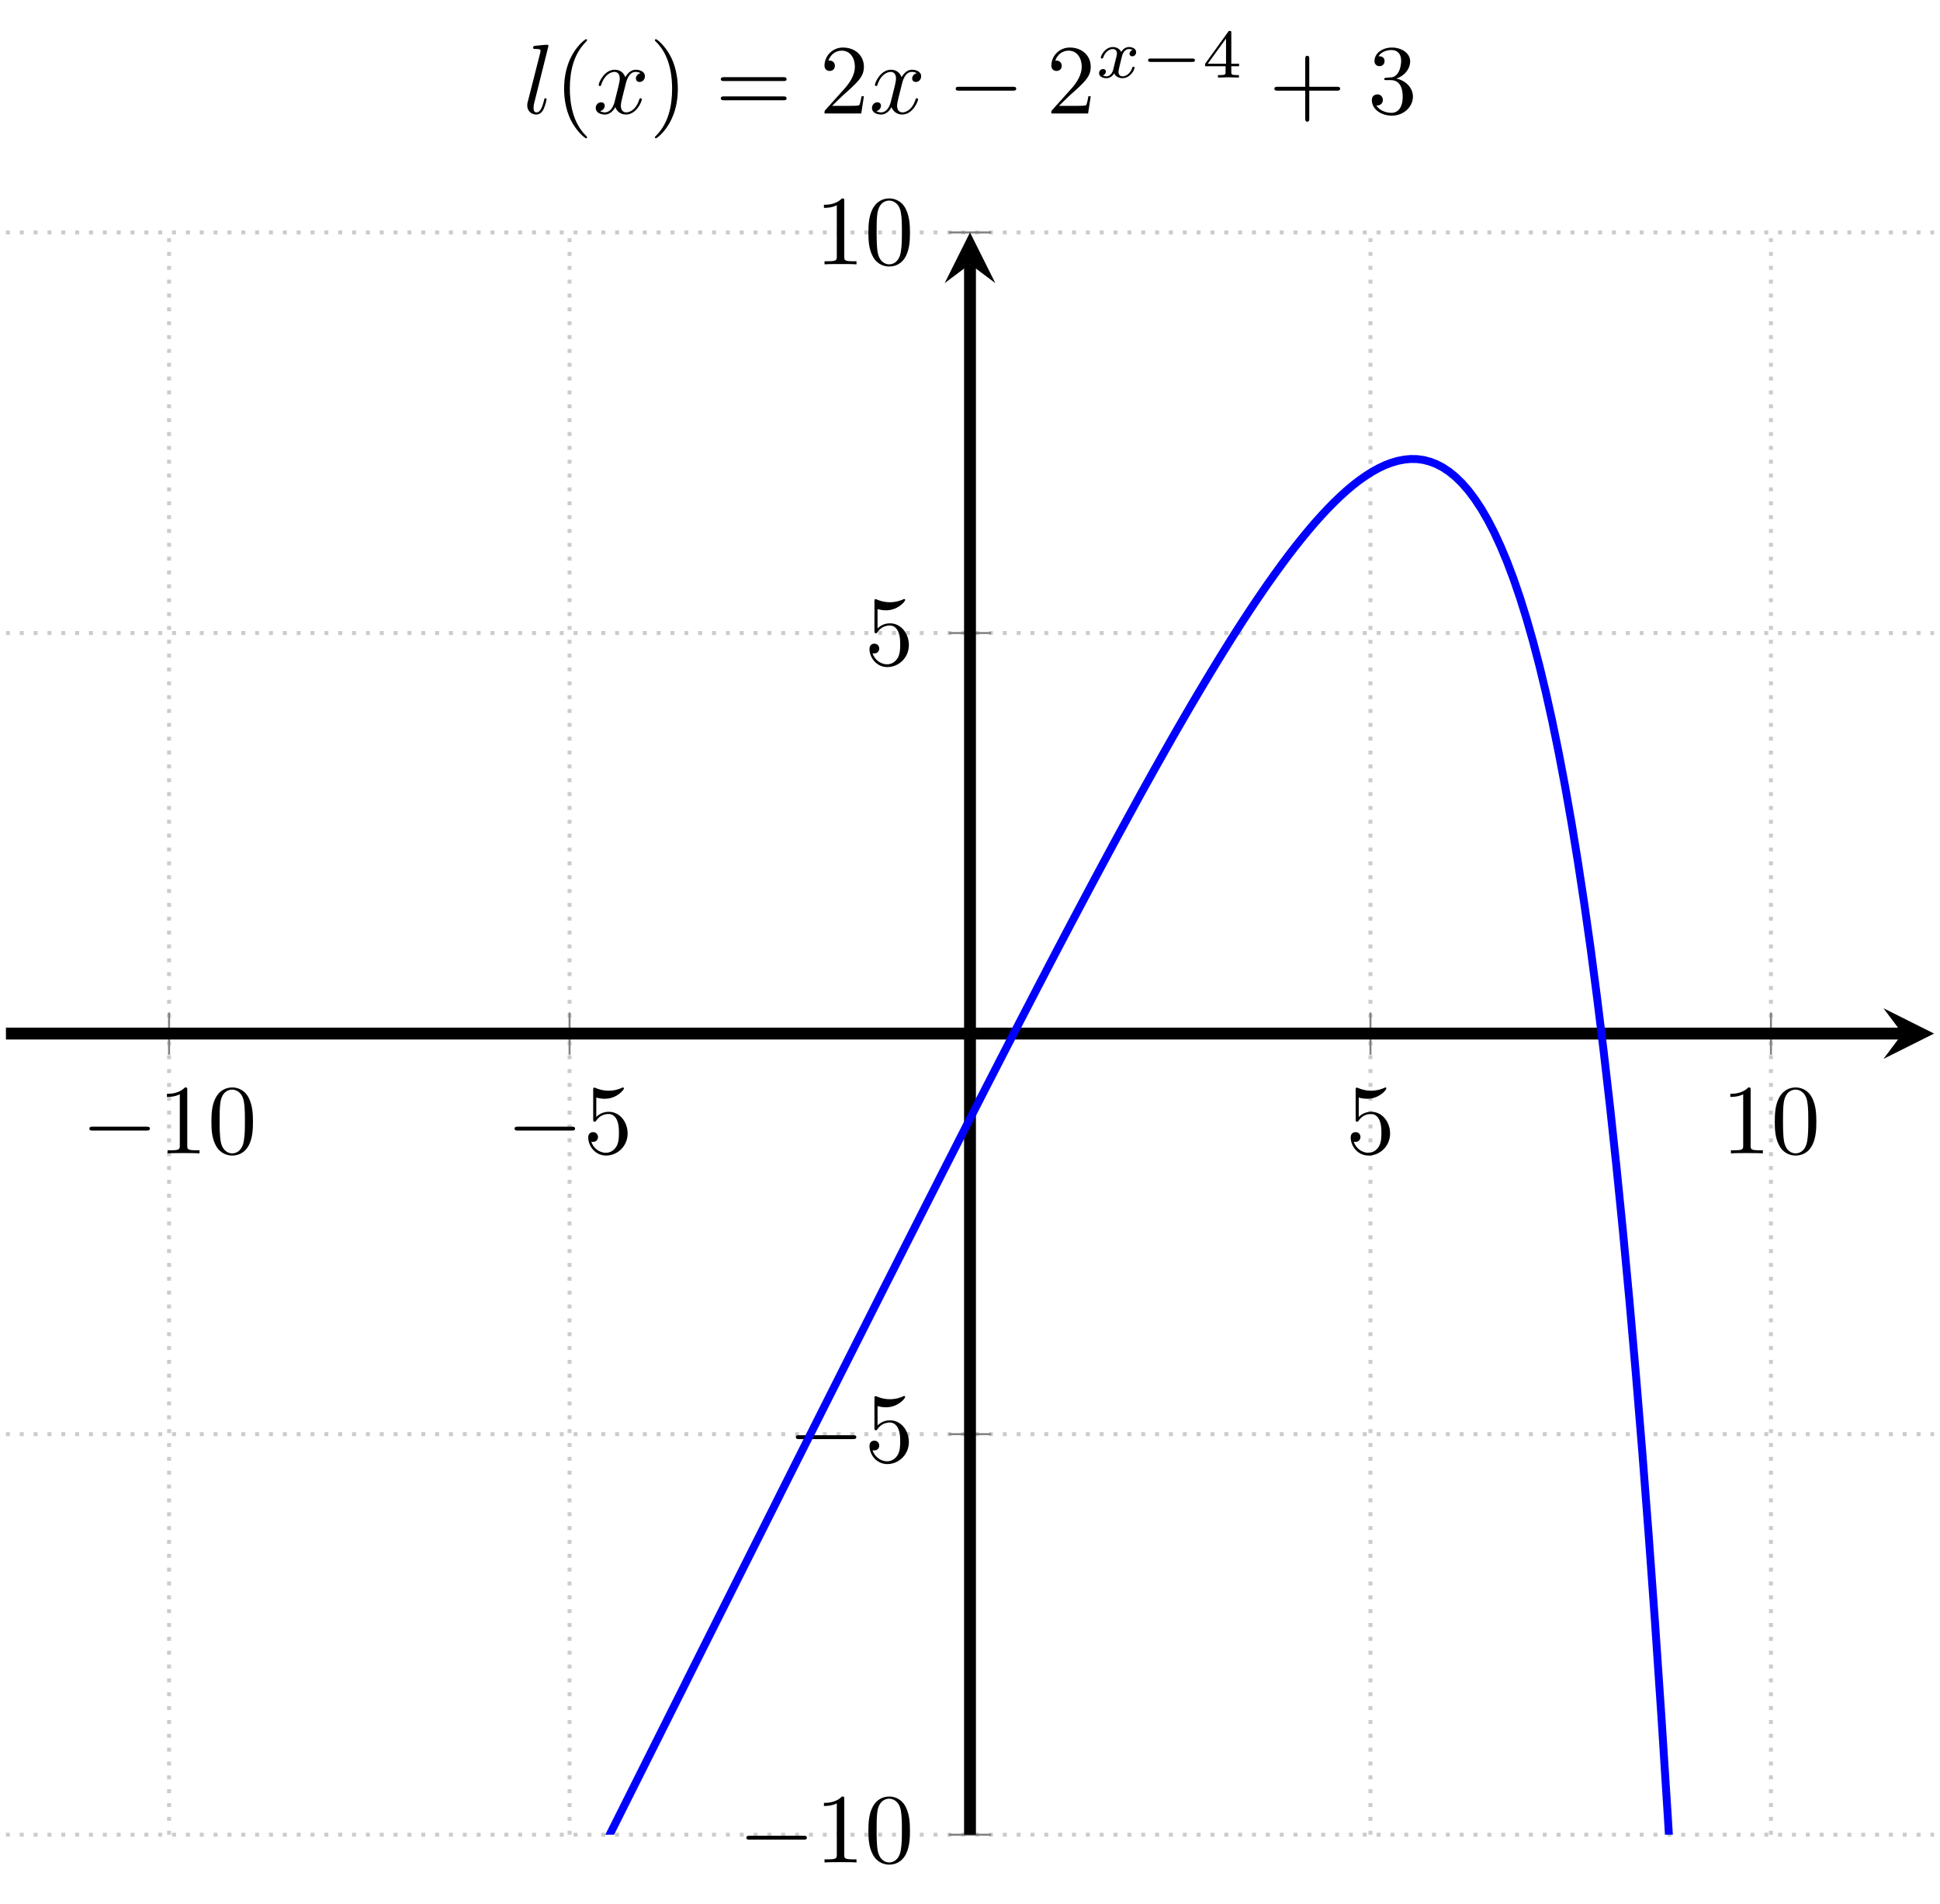
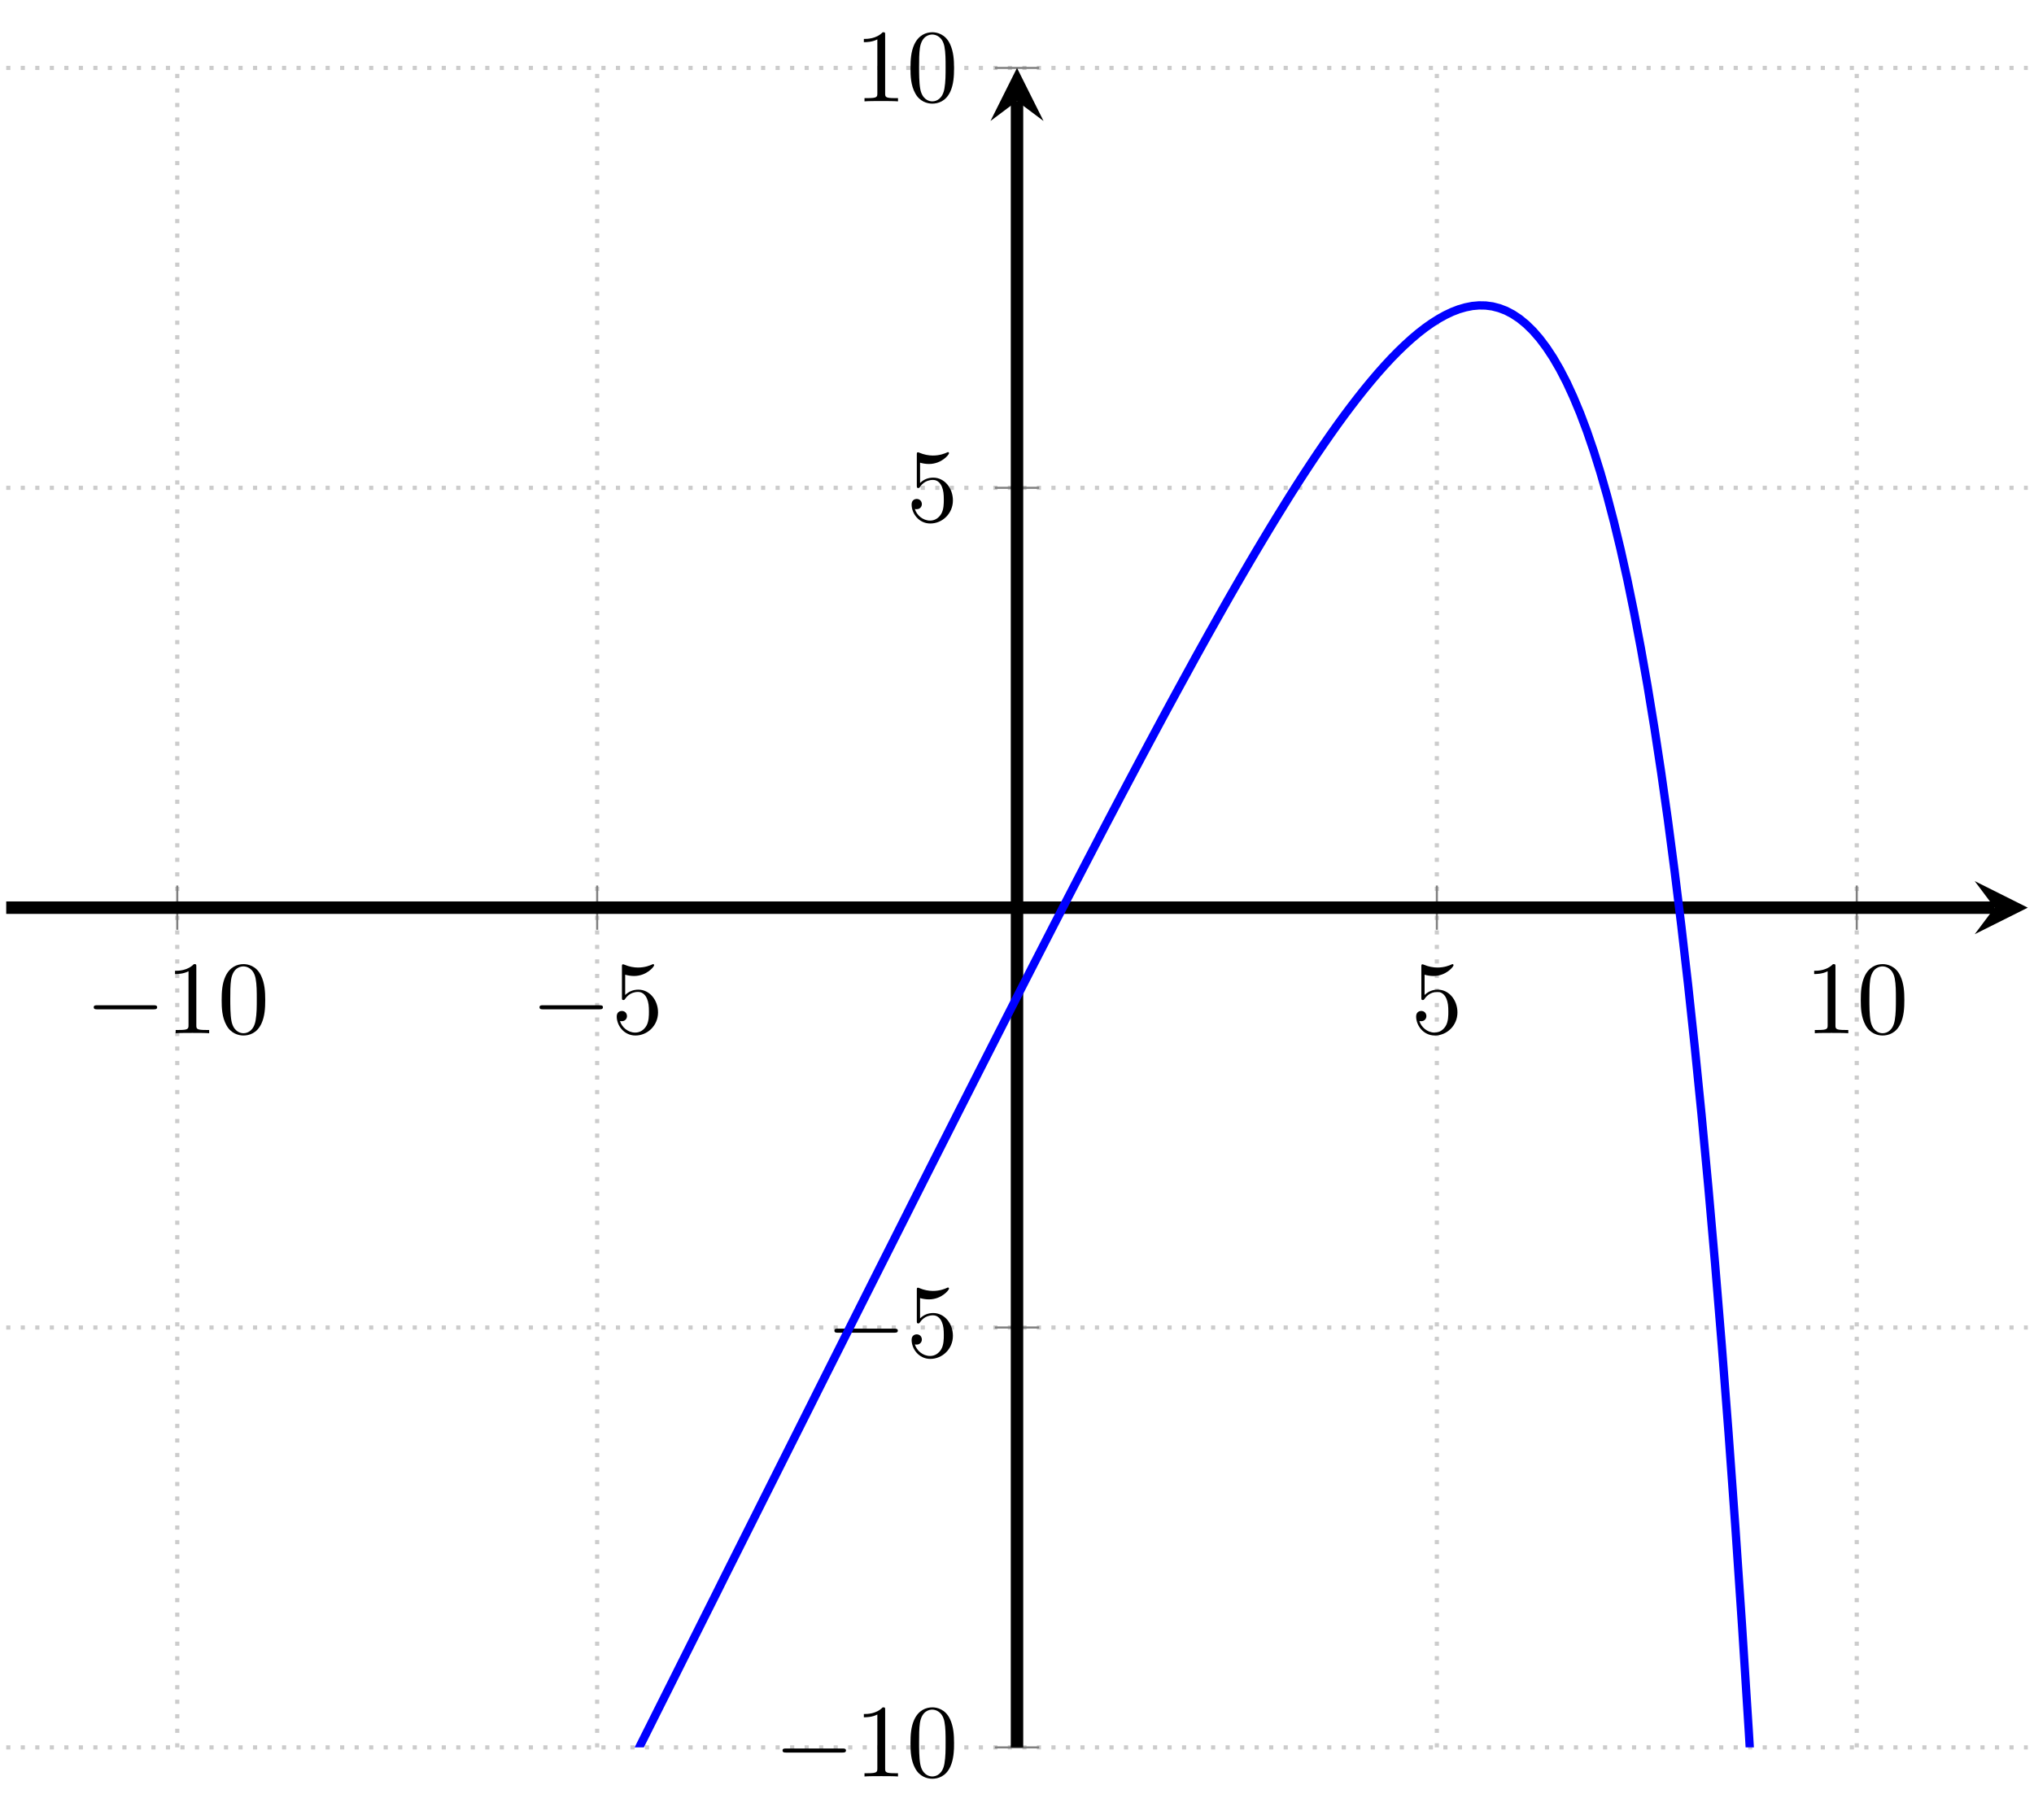
- <svg xmlns="http://www.w3.org/2000/svg" xmlns:xlink="http://www.w3.org/1999/xlink" width="195.467pt" height="191.758pt" viewBox="0 0 195.467 191.758" version="1.1">
+ <svg xmlns="http://www.w3.org/2000/svg" xmlns:xlink="http://www.w3.org/1999/xlink" width="195.467pt" height="174.871pt" viewBox="0 0 195.467 174.871" version="1.1">
  <defs>
    <g>
      <symbol overflow="visible" id="glyph0-0">
        <path style="stroke:none;" d="" />
      </symbol>
      <symbol overflow="visible" id="glyph0-1">
        <path style="stroke:none;" d="M 6.562 -2.297 C 6.734 -2.297 6.922 -2.297 6.922 -2.5 C 6.922 -2.688 6.734 -2.688 6.562 -2.688 L 1.172 -2.688 C 1 -2.688 0.828 -2.688 0.828 -2.5 C 0.828 -2.297 1 -2.297 1.172 -2.297 Z M 6.562 -2.297 " />
      </symbol>
      <symbol overflow="visible" id="glyph1-0">
        <path style="stroke:none;" d="" />
      </symbol>
      <symbol overflow="visible" id="glyph1-1">
        <path style="stroke:none;" d="M 2.938 -6.375 C 2.938 -6.625 2.938 -6.641 2.703 -6.641 C 2.078 -6 1.203 -6 0.891 -6 L 0.891 -5.688 C 1.094 -5.688 1.672 -5.688 2.188 -5.953 L 2.188 -0.781 C 2.188 -0.422 2.156 -0.312 1.266 -0.312 L 0.953 -0.312 L 0.953 0 C 1.297 -0.031 2.156 -0.031 2.562 -0.031 C 2.953 -0.031 3.828 -0.031 4.172 0 L 4.172 -0.312 L 3.859 -0.312 C 2.953 -0.312 2.938 -0.422 2.938 -0.781 Z M 2.938 -6.375 " />
      </symbol>
      <symbol overflow="visible" id="glyph1-2">
        <path style="stroke:none;" d="M 4.578 -3.188 C 4.578 -3.984 4.531 -4.781 4.188 -5.516 C 3.734 -6.484 2.906 -6.641 2.5 -6.641 C 1.891 -6.641 1.172 -6.375 0.75 -5.453 C 0.438 -4.766 0.391 -3.984 0.391 -3.188 C 0.391 -2.438 0.422 -1.547 0.844 -0.781 C 1.266 0.016 2 0.219 2.484 0.219 C 3.016 0.219 3.781 0.016 4.219 -0.938 C 4.531 -1.625 4.578 -2.406 4.578 -3.188 Z M 2.484 0 C 2.094 0 1.5 -0.25 1.328 -1.203 C 1.219 -1.797 1.219 -2.719 1.219 -3.312 C 1.219 -3.953 1.219 -4.609 1.297 -5.141 C 1.484 -6.328 2.234 -6.422 2.484 -6.422 C 2.812 -6.422 3.469 -6.234 3.656 -5.25 C 3.766 -4.688 3.766 -3.938 3.766 -3.312 C 3.766 -2.562 3.766 -1.891 3.656 -1.25 C 3.5 -0.297 2.938 0 2.484 0 Z M 2.484 0 " />
      </symbol>
      <symbol overflow="visible" id="glyph1-3">
        <path style="stroke:none;" d="M 4.469 -2 C 4.469 -3.188 3.656 -4.188 2.578 -4.188 C 2.109 -4.188 1.672 -4.031 1.312 -3.672 L 1.312 -5.625 C 1.516 -5.562 1.844 -5.5 2.156 -5.5 C 3.391 -5.5 4.094 -6.406 4.094 -6.531 C 4.094 -6.594 4.062 -6.641 3.984 -6.641 C 3.984 -6.641 3.953 -6.641 3.906 -6.609 C 3.703 -6.516 3.219 -6.312 2.547 -6.312 C 2.156 -6.312 1.688 -6.391 1.219 -6.594 C 1.141 -6.625 1.125 -6.625 1.109 -6.625 C 1 -6.625 1 -6.547 1 -6.391 L 1 -3.438 C 1 -3.266 1 -3.188 1.141 -3.188 C 1.219 -3.188 1.234 -3.203 1.281 -3.266 C 1.391 -3.422 1.75 -3.969 2.562 -3.969 C 3.078 -3.969 3.328 -3.516 3.406 -3.328 C 3.562 -2.953 3.594 -2.578 3.594 -2.078 C 3.594 -1.719 3.594 -1.125 3.344 -0.703 C 3.109 -0.312 2.734 -0.062 2.281 -0.062 C 1.562 -0.062 0.984 -0.594 0.812 -1.172 C 0.844 -1.172 0.875 -1.156 0.984 -1.156 C 1.312 -1.156 1.484 -1.406 1.484 -1.641 C 1.484 -1.891 1.312 -2.141 0.984 -2.141 C 0.844 -2.141 0.5 -2.062 0.5 -1.609 C 0.5 -0.75 1.188 0.219 2.297 0.219 C 3.453 0.219 4.469 -0.734 4.469 -2 Z M 4.469 -2 " />
      </symbol>
-       <symbol overflow="visible" id="glyph1-4">
-         <path style="stroke:none;" d="M 3.297 2.391 C 3.297 2.359 3.297 2.344 3.125 2.172 C 1.891 0.922 1.562 -0.969 1.562 -2.5 C 1.562 -4.234 1.938 -5.969 3.172 -7.203 C 3.297 -7.328 3.297 -7.344 3.297 -7.375 C 3.297 -7.453 3.266 -7.484 3.203 -7.484 C 3.094 -7.484 2.203 -6.797 1.609 -5.531 C 1.109 -4.438 0.984 -3.328 0.984 -2.5 C 0.984 -1.719 1.094 -0.516 1.641 0.625 C 2.25 1.844 3.094 2.5 3.203 2.5 C 3.266 2.5 3.297 2.469 3.297 2.391 Z M 3.297 2.391 " />
-       </symbol>
-       <symbol overflow="visible" id="glyph1-5">
-         <path style="stroke:none;" d="M 2.875 -2.5 C 2.875 -3.266 2.766 -4.469 2.219 -5.609 C 1.625 -6.828 0.766 -7.484 0.672 -7.484 C 0.609 -7.484 0.562 -7.438 0.562 -7.375 C 0.562 -7.344 0.562 -7.328 0.75 -7.141 C 1.734 -6.156 2.297 -4.578 2.297 -2.5 C 2.297 -0.781 1.938 0.969 0.703 2.219 C 0.562 2.344 0.562 2.359 0.562 2.391 C 0.562 2.453 0.609 2.5 0.672 2.5 C 0.766 2.5 1.672 1.812 2.25 0.547 C 2.766 -0.547 2.875 -1.656 2.875 -2.5 Z M 2.875 -2.5 " />
-       </symbol>
-       <symbol overflow="visible" id="glyph1-6">
-         <path style="stroke:none;" d="M 6.844 -3.266 C 7 -3.266 7.188 -3.266 7.188 -3.453 C 7.188 -3.656 7 -3.656 6.859 -3.656 L 0.891 -3.656 C 0.75 -3.656 0.562 -3.656 0.562 -3.453 C 0.562 -3.266 0.75 -3.266 0.891 -3.266 Z M 6.859 -1.328 C 7 -1.328 7.188 -1.328 7.188 -1.531 C 7.188 -1.719 7 -1.719 6.844 -1.719 L 0.891 -1.719 C 0.75 -1.719 0.562 -1.719 0.562 -1.531 C 0.562 -1.328 0.75 -1.328 0.891 -1.328 Z M 6.859 -1.328 " />
-       </symbol>
-       <symbol overflow="visible" id="glyph1-7">
-         <path style="stroke:none;" d="M 1.266 -0.766 L 2.328 -1.797 C 3.875 -3.172 4.469 -3.703 4.469 -4.703 C 4.469 -5.844 3.578 -6.641 2.359 -6.641 C 1.234 -6.641 0.5 -5.719 0.5 -4.828 C 0.5 -4.281 1 -4.281 1.031 -4.281 C 1.203 -4.281 1.547 -4.391 1.547 -4.812 C 1.547 -5.062 1.359 -5.328 1.016 -5.328 C 0.938 -5.328 0.922 -5.328 0.891 -5.312 C 1.109 -5.969 1.656 -6.328 2.234 -6.328 C 3.141 -6.328 3.562 -5.516 3.562 -4.703 C 3.562 -3.906 3.078 -3.125 2.516 -2.5 L 0.609 -0.375 C 0.5 -0.266 0.5 -0.234 0.5 0 L 4.203 0 L 4.469 -1.734 L 4.234 -1.734 C 4.172 -1.438 4.109 -1 4 -0.844 C 3.938 -0.766 3.281 -0.766 3.062 -0.766 Z M 1.266 -0.766 " />
-       </symbol>
-       <symbol overflow="visible" id="glyph1-8">
-         <path style="stroke:none;" d="M 4.078 -2.297 L 6.859 -2.297 C 7 -2.297 7.188 -2.297 7.188 -2.5 C 7.188 -2.688 7 -2.688 6.859 -2.688 L 4.078 -2.688 L 4.078 -5.484 C 4.078 -5.625 4.078 -5.812 3.875 -5.812 C 3.672 -5.812 3.672 -5.625 3.672 -5.484 L 3.672 -2.688 L 0.891 -2.688 C 0.75 -2.688 0.562 -2.688 0.562 -2.5 C 0.562 -2.297 0.75 -2.297 0.891 -2.297 L 3.672 -2.297 L 3.672 0.5 C 3.672 0.641 3.672 0.828 3.875 0.828 C 4.078 0.828 4.078 0.641 4.078 0.5 Z M 4.078 -2.297 " />
-       </symbol>
-       <symbol overflow="visible" id="glyph1-9">
-         <path style="stroke:none;" d="M 2.891 -3.516 C 3.703 -3.781 4.281 -4.469 4.281 -5.266 C 4.281 -6.078 3.406 -6.641 2.453 -6.641 C 1.453 -6.641 0.688 -6.047 0.688 -5.281 C 0.688 -4.953 0.906 -4.766 1.203 -4.766 C 1.5 -4.766 1.703 -4.984 1.703 -5.281 C 1.703 -5.766 1.234 -5.766 1.094 -5.766 C 1.391 -6.266 2.047 -6.391 2.406 -6.391 C 2.828 -6.391 3.375 -6.172 3.375 -5.281 C 3.375 -5.156 3.344 -4.578 3.094 -4.141 C 2.797 -3.656 2.453 -3.625 2.203 -3.625 C 2.125 -3.609 1.891 -3.594 1.812 -3.594 C 1.734 -3.578 1.672 -3.562 1.672 -3.469 C 1.672 -3.359 1.734 -3.359 1.906 -3.359 L 2.344 -3.359 C 3.156 -3.359 3.531 -2.688 3.531 -1.703 C 3.531 -0.344 2.844 -0.062 2.406 -0.062 C 1.969 -0.062 1.219 -0.234 0.875 -0.812 C 1.219 -0.766 1.531 -0.984 1.531 -1.359 C 1.531 -1.719 1.266 -1.922 0.984 -1.922 C 0.734 -1.922 0.422 -1.781 0.422 -1.344 C 0.422 -0.438 1.344 0.219 2.438 0.219 C 3.656 0.219 4.562 -0.688 4.562 -1.703 C 4.562 -2.516 3.922 -3.297 2.891 -3.516 Z M 2.891 -3.516 " />
-       </symbol>
-       <symbol overflow="visible" id="glyph2-0">
-         <path style="stroke:none;" d="" />
-       </symbol>
-       <symbol overflow="visible" id="glyph2-1">
-         <path style="stroke:none;" d="M 2.578 -6.812 C 2.578 -6.812 2.578 -6.922 2.438 -6.922 C 2.219 -6.922 1.484 -6.844 1.219 -6.812 C 1.141 -6.812 1.031 -6.797 1.031 -6.609 C 1.031 -6.5 1.141 -6.5 1.281 -6.5 C 1.766 -6.5 1.781 -6.406 1.781 -6.328 L 1.75 -6.125 L 0.484 -1.141 C 0.453 -1.031 0.438 -0.969 0.438 -0.812 C 0.438 -0.234 0.875 0.109 1.344 0.109 C 1.672 0.109 1.922 -0.094 2.094 -0.453 C 2.266 -0.828 2.391 -1.406 2.391 -1.422 C 2.391 -1.531 2.297 -1.531 2.266 -1.531 C 2.172 -1.531 2.156 -1.484 2.141 -1.344 C 1.969 -0.703 1.781 -0.109 1.375 -0.109 C 1.078 -0.109 1.078 -0.422 1.078 -0.562 C 1.078 -0.812 1.094 -0.859 1.141 -1.047 Z M 2.578 -6.812 " />
-       </symbol>
-       <symbol overflow="visible" id="glyph2-2">
-         <path style="stroke:none;" d="M 3.328 -3.016 C 3.391 -3.266 3.625 -4.188 4.312 -4.188 C 4.359 -4.188 4.609 -4.188 4.812 -4.062 C 4.531 -4 4.344 -3.766 4.344 -3.516 C 4.344 -3.359 4.453 -3.172 4.719 -3.172 C 4.938 -3.172 5.25 -3.344 5.25 -3.75 C 5.25 -4.266 4.672 -4.406 4.328 -4.406 C 3.75 -4.406 3.406 -3.875 3.281 -3.656 C 3.031 -4.312 2.5 -4.406 2.203 -4.406 C 1.172 -4.406 0.594 -3.125 0.594 -2.875 C 0.594 -2.766 0.703 -2.766 0.719 -2.766 C 0.797 -2.766 0.828 -2.797 0.844 -2.875 C 1.188 -3.938 1.844 -4.188 2.188 -4.188 C 2.375 -4.188 2.719 -4.094 2.719 -3.516 C 2.719 -3.203 2.547 -2.547 2.188 -1.141 C 2.031 -0.531 1.672 -0.109 1.234 -0.109 C 1.172 -0.109 0.953 -0.109 0.734 -0.234 C 0.984 -0.297 1.203 -0.5 1.203 -0.781 C 1.203 -1.047 0.984 -1.125 0.844 -1.125 C 0.531 -1.125 0.297 -0.875 0.297 -0.547 C 0.297 -0.094 0.781 0.109 1.219 0.109 C 1.891 0.109 2.25 -0.594 2.266 -0.641 C 2.391 -0.281 2.75 0.109 3.344 0.109 C 4.375 0.109 4.938 -1.172 4.938 -1.422 C 4.938 -1.531 4.859 -1.531 4.828 -1.531 C 4.734 -1.531 4.719 -1.484 4.688 -1.422 C 4.359 -0.344 3.688 -0.109 3.375 -0.109 C 2.984 -0.109 2.828 -0.422 2.828 -0.766 C 2.828 -0.984 2.875 -1.203 2.984 -1.641 Z M 3.328 -3.016 " />
-       </symbol>
-       <symbol overflow="visible" id="glyph3-0">
-         <path style="stroke:none;" d="" />
-       </symbol>
-       <symbol overflow="visible" id="glyph3-1">
-         <path style="stroke:none;" d="M 1.734 -0.734 C 1.672 -0.5 1.438 -0.125 1.078 -0.125 C 1.062 -0.125 0.844 -0.125 0.703 -0.219 C 0.984 -0.312 1.016 -0.562 1.016 -0.609 C 1.016 -0.766 0.891 -0.859 0.734 -0.859 C 0.531 -0.859 0.328 -0.703 0.328 -0.438 C 0.328 -0.094 0.719 0.062 1.062 0.062 C 1.391 0.062 1.672 -0.125 1.844 -0.422 C 2.016 -0.062 2.391 0.062 2.672 0.062 C 3.484 0.062 3.906 -0.797 3.906 -1 C 3.906 -1.094 3.812 -1.094 3.797 -1.094 C 3.688 -1.094 3.688 -1.047 3.656 -0.969 C 3.516 -0.484 3.094 -0.125 2.703 -0.125 C 2.422 -0.125 2.281 -0.312 2.281 -0.578 C 2.281 -0.766 2.453 -1.391 2.641 -2.172 C 2.781 -2.703 3.094 -2.875 3.328 -2.875 C 3.344 -2.875 3.547 -2.875 3.703 -2.781 C 3.484 -2.719 3.391 -2.516 3.391 -2.391 C 3.391 -2.25 3.516 -2.141 3.672 -2.141 C 3.828 -2.141 4.062 -2.266 4.062 -2.562 C 4.062 -2.953 3.609 -3.078 3.344 -3.078 C 2.984 -3.078 2.703 -2.844 2.562 -2.578 C 2.438 -2.859 2.109 -3.078 1.719 -3.078 C 0.938 -3.078 0.5 -2.219 0.5 -2 C 0.5 -1.922 0.594 -1.922 0.609 -1.922 C 0.703 -1.922 0.703 -1.938 0.75 -2.031 C 0.922 -2.578 1.359 -2.875 1.703 -2.875 C 1.938 -2.875 2.125 -2.75 2.125 -2.422 C 2.125 -2.281 2.031 -1.938 1.969 -1.688 Z M 1.734 -0.734 " />
-       </symbol>
-       <symbol overflow="visible" id="glyph4-0">
-         <path style="stroke:none;" d="" />
-       </symbol>
-       <symbol overflow="visible" id="glyph4-1">
-         <path style="stroke:none;" d="M 5.188 -1.578 C 5.297 -1.578 5.469 -1.578 5.469 -1.734 C 5.469 -1.922 5.297 -1.922 5.188 -1.922 L 1.031 -1.922 C 0.922 -1.922 0.75 -1.922 0.75 -1.75 C 0.75 -1.578 0.906 -1.578 1.031 -1.578 Z M 5.188 -1.578 " />
-       </symbol>
-       <symbol overflow="visible" id="glyph5-0">
-         <path style="stroke:none;" d="" />
-       </symbol>
-       <symbol overflow="visible" id="glyph5-1">
-         <path style="stroke:none;" d="M 3.688 -1.141 L 3.688 -1.391 L 2.906 -1.391 L 2.906 -4.5 C 2.906 -4.641 2.906 -4.703 2.766 -4.703 C 2.672 -4.703 2.641 -4.703 2.578 -4.594 L 0.266 -1.391 L 0.266 -1.141 L 2.328 -1.141 L 2.328 -0.578 C 2.328 -0.328 2.328 -0.25 1.75 -0.25 L 1.562 -0.25 L 1.562 0 C 1.922 -0.016 2.359 -0.031 2.609 -0.031 C 2.875 -0.031 3.312 -0.016 3.672 0 L 3.672 -0.25 L 3.484 -0.25 C 2.906 -0.25 2.906 -0.328 2.906 -0.578 L 2.906 -1.141 Z M 2.375 -3.938 L 2.375 -1.391 L 0.531 -1.391 Z M 2.375 -3.938 " />
-       </symbol>
    </g>
    <clipPath id="clip1">
-       <path d="M 0 23 L 195.469 23 L 195.469 186 L 0 186 Z M 0 23 " />
+       <path d="M 0 6 L 195.469 6 L 195.469 169 L 0 169 Z M 0 6 " />
    </clipPath>
    <clipPath id="clip2">
-       <path d="M 5 34 L 190 34 L 190 184.812 L 5 184.812 Z M 5 34 " />
+       <path d="M 5 18 L 190 18 L 190 167.926 L 5 167.926 Z M 5 18 " />
    </clipPath>
  </defs>
  <g id="surface1">
-     <path style="fill:none;stroke-width:0.399;stroke-linecap:butt;stroke-linejoin:miter;stroke:rgb(79.999%,79.999%,79.999%);stroke-opacity:1;stroke-dasharray:0.399,0.996;stroke-miterlimit:10;" d="M -0.001 -0.001 L -0.001 161.398 M 40.351 -0.001 L 40.351 161.398 M 121.046 -0.001 L 121.046 161.398 M 161.398 -0.001 L 161.398 161.398 " transform="matrix(1,0,0,-1,17.036,184.812)" />
+     <path style="fill:none;stroke-width:0.399;stroke-linecap:butt;stroke-linejoin:miter;stroke:rgb(79.999%,79.999%,79.999%);stroke-opacity:1;stroke-dasharray:0.399,0.996;stroke-miterlimit:10;" d="M -0.001 -0.001 L -0.001 161.398 M 40.351 -0.001 L 40.351 161.398 M 121.046 -0.001 L 121.046 161.398 M 161.398 -0.001 L 161.398 161.398 " transform="matrix(1,0,0,-1,17.036,167.925)" />
    <g clip-path="url(#clip1)" clip-rule="nonzero">
-       <path style="fill:none;stroke-width:0.399;stroke-linecap:butt;stroke-linejoin:miter;stroke:rgb(79.999%,79.999%,79.999%);stroke-opacity:1;stroke-dasharray:0.399,0.996;stroke-miterlimit:10;" d="M -16.438 -0.001 L 177.835 -0.001 M -16.438 40.347 L 177.835 40.347 M -16.438 121.046 L 177.835 121.046 M -16.438 161.398 L 177.835 161.398 " transform="matrix(1,0,0,-1,17.036,184.812)" />
+       <path style="fill:none;stroke-width:0.399;stroke-linecap:butt;stroke-linejoin:miter;stroke:rgb(79.999%,79.999%,79.999%);stroke-opacity:1;stroke-dasharray:0.399,0.996;stroke-miterlimit:10;" d="M -16.438 -0.001 L 177.835 -0.001 M -16.438 40.351 L 177.835 40.351 M -16.438 121.046 L 177.835 121.046 M -16.438 161.398 L 177.835 161.398 " transform="matrix(1,0,0,-1,17.036,167.925)" />
    </g>
-     <path style="fill:none;stroke-width:0.199;stroke-linecap:butt;stroke-linejoin:miter;stroke:rgb(50%,50%,50%);stroke-opacity:1;stroke-miterlimit:10;" d="M -0.001 78.574 L -0.001 82.824 M 40.351 78.574 L 40.351 82.824 M 121.046 78.574 L 121.046 82.824 M 161.398 78.574 L 161.398 82.824 " transform="matrix(1,0,0,-1,17.036,184.812)" />
-     <path style="fill:none;stroke-width:0.199;stroke-linecap:butt;stroke-linejoin:miter;stroke:rgb(50%,50%,50%);stroke-opacity:1;stroke-miterlimit:10;" d="M 78.573 -0.001 L 82.823 -0.001 M 78.573 40.347 L 82.823 40.347 M 78.573 121.046 L 82.823 121.046 M 78.573 161.398 L 82.823 161.398 " transform="matrix(1,0,0,-1,17.036,184.812)" />
-     <path style="fill:none;stroke-width:1.196;stroke-linecap:butt;stroke-linejoin:miter;stroke:rgb(0%,0%,0%);stroke-opacity:1;stroke-miterlimit:10;" d="M -16.438 80.699 L 174.648 80.699 " transform="matrix(1,0,0,-1,17.036,184.812)" />
-     <path style=" stroke:none;fill-rule:nonzero;fill:rgb(0%,0%,0%);fill-opacity:1;" d="M 194.871 104.113 L 189.77 101.562 L 191.684 104.113 L 189.77 106.664 " />
-     <path style="fill:none;stroke-width:1.196;stroke-linecap:butt;stroke-linejoin:miter;stroke:rgb(0%,0%,0%);stroke-opacity:1;stroke-miterlimit:10;" d="M 80.698 -0.001 L 80.698 158.207 " transform="matrix(1,0,0,-1,17.036,184.812)" />
-     <path style=" stroke:none;fill-rule:nonzero;fill:rgb(0%,0%,0%);fill-opacity:1;" d="M 97.734 23.414 L 95.184 28.516 L 97.734 26.605 L 100.285 28.516 " />
+     <path style="fill:none;stroke-width:0.199;stroke-linecap:butt;stroke-linejoin:miter;stroke:rgb(50%,50%,50%);stroke-opacity:1;stroke-miterlimit:10;" d="M -0.001 78.573 L -0.001 82.823 M 40.351 78.573 L 40.351 82.823 M 121.046 78.573 L 121.046 82.823 M 161.398 78.573 L 161.398 82.823 " transform="matrix(1,0,0,-1,17.036,167.925)" />
+     <path style="fill:none;stroke-width:0.199;stroke-linecap:butt;stroke-linejoin:miter;stroke:rgb(50%,50%,50%);stroke-opacity:1;stroke-miterlimit:10;" d="M 78.573 -0.001 L 82.823 -0.001 M 78.573 40.351 L 82.823 40.351 M 78.573 121.046 L 82.823 121.046 M 78.573 161.398 L 82.823 161.398 " transform="matrix(1,0,0,-1,17.036,167.925)" />
+     <path style="fill:none;stroke-width:1.196;stroke-linecap:butt;stroke-linejoin:miter;stroke:rgb(0%,0%,0%);stroke-opacity:1;stroke-miterlimit:10;" d="M -16.438 80.698 L 174.648 80.698 " transform="matrix(1,0,0,-1,17.036,167.925)" />
+     <path style=" stroke:none;fill-rule:nonzero;fill:rgb(0%,0%,0%);fill-opacity:1;" d="M 194.871 87.227 L 189.77 84.676 L 191.684 87.227 L 189.77 89.777 " />
+     <path style="fill:none;stroke-width:1.196;stroke-linecap:butt;stroke-linejoin:miter;stroke:rgb(0%,0%,0%);stroke-opacity:1;stroke-miterlimit:10;" d="M 80.698 -0.001 L 80.698 158.21 " transform="matrix(1,0,0,-1,17.036,167.925)" />
+     <path style=" stroke:none;fill-rule:nonzero;fill:rgb(0%,0%,0%);fill-opacity:1;" d="M 97.734 6.527 L 95.184 11.629 L 97.734 9.715 L 100.285 11.629 " />
    <g style="fill:rgb(0%,0%,0%);fill-opacity:1;">
-       <use xlink:href="#glyph0-1" x="8.18" y="116.181" />
+       <use xlink:href="#glyph0-1" x="8.18" y="99.294" />
    </g>
    <g style="fill:rgb(0%,0%,0%);fill-opacity:1;">
-       <use xlink:href="#glyph1-1" x="15.929" y="116.181" />
-       <use xlink:href="#glyph1-2" x="20.91" y="116.181" />
+       <use xlink:href="#glyph1-1" x="15.929" y="99.294" />
+       <use xlink:href="#glyph1-2" x="20.91" y="99.294" />
    </g>
    <g style="fill:rgb(0%,0%,0%);fill-opacity:1;">
-       <use xlink:href="#glyph0-1" x="51.02" y="116.181" />
+       <use xlink:href="#glyph0-1" x="51.02" y="99.294" />
    </g>
    <g style="fill:rgb(0%,0%,0%);fill-opacity:1;">
-       <use xlink:href="#glyph1-3" x="58.768" y="116.181" />
+       <use xlink:href="#glyph1-3" x="58.768" y="99.294" />
    </g>
    <g style="fill:rgb(0%,0%,0%);fill-opacity:1;">
-       <use xlink:href="#glyph1-3" x="135.591" y="116.181" />
+       <use xlink:href="#glyph1-3" x="135.591" y="99.294" />
    </g>
    <g style="fill:rgb(0%,0%,0%);fill-opacity:1;">
-       <use xlink:href="#glyph1-1" x="173.449" y="116.181" />
-       <use xlink:href="#glyph1-2" x="178.43" y="116.181" />
+       <use xlink:href="#glyph1-1" x="173.449" y="99.294" />
+       <use xlink:href="#glyph1-2" x="178.43" y="99.294" />
    </g>
    <g style="fill:rgb(0%,0%,0%);fill-opacity:1;">
-       <use xlink:href="#glyph0-1" x="74.376" y="187.607" />
+       <use xlink:href="#glyph0-1" x="74.376" y="170.72" />
    </g>
    <g style="fill:rgb(0%,0%,0%);fill-opacity:1;">
-       <use xlink:href="#glyph1-1" x="82.125" y="187.607" />
-       <use xlink:href="#glyph1-2" x="87.106" y="187.607" />
+       <use xlink:href="#glyph1-1" x="82.125" y="170.72" />
+       <use xlink:href="#glyph1-2" x="87.106" y="170.72" />
    </g>
    <g style="fill:rgb(0%,0%,0%);fill-opacity:1;">
-       <use xlink:href="#glyph0-1" x="79.358" y="147.259" />
+       <use xlink:href="#glyph0-1" x="79.358" y="130.372" />
    </g>
    <g style="fill:rgb(0%,0%,0%);fill-opacity:1;">
-       <use xlink:href="#glyph1-3" x="87.106" y="147.259" />
+       <use xlink:href="#glyph1-3" x="87.106" y="130.372" />
    </g>
    <g style="fill:rgb(0%,0%,0%);fill-opacity:1;">
-       <use xlink:href="#glyph1-3" x="87.106" y="66.977" />
+       <use xlink:href="#glyph1-3" x="87.106" y="50.09" />
    </g>
    <g style="fill:rgb(0%,0%,0%);fill-opacity:1;">
-       <use xlink:href="#glyph1-1" x="82.125" y="26.628" />
-       <use xlink:href="#glyph1-2" x="87.106" y="26.628" />
+       <use xlink:href="#glyph1-1" x="82.125" y="9.741" />
+       <use xlink:href="#glyph1-2" x="87.106" y="9.741" />
    </g>
    <g clip-path="url(#clip2)" clip-rule="nonzero">
-       <path style="fill:none;stroke-width:0.797;stroke-linecap:butt;stroke-linejoin:miter;stroke:rgb(0%,0%,100%);stroke-opacity:1;stroke-miterlimit:10;" d="M -0.001 -88.77 L 3.241 -82.286 L 3.89 -80.993 L 5.835 -77.102 L 6.48 -75.805 L 7.777 -73.211 L 8.425 -71.918 L 11.667 -65.434 L 12.316 -64.141 L 15.558 -57.657 L 16.202 -56.364 L 19.444 -49.879 L 20.093 -48.586 L 22.687 -43.399 L 23.335 -42.106 L 24.632 -39.512 L 25.276 -38.215 L 25.925 -36.918 L 26.573 -35.626 L 29.167 -30.438 L 29.816 -29.145 L 31.761 -25.254 L 32.409 -23.961 L 33.706 -21.368 L 34.351 -20.071 L 34.999 -18.778 L 36.296 -16.184 L 36.944 -14.891 L 38.241 -12.297 L 38.89 -11.004 L 40.187 -8.411 L 40.835 -7.118 L 42.132 -4.524 L 42.78 -3.231 L 43.425 -1.934 L 44.073 -0.641 L 44.722 0.656 L 45.37 1.949 L 46.019 3.246 L 46.667 4.539 L 47.316 5.835 L 47.964 7.128 L 48.612 8.425 L 49.909 11.011 L 50.558 12.308 L 51.855 14.894 L 52.499 16.191 L 58.984 29.121 L 59.632 30.41 L 60.28 31.703 L 60.929 32.992 L 61.573 34.285 L 62.222 35.574 L 62.87 36.867 L 66.761 44.601 L 67.409 45.886 L 68.058 47.175 L 68.706 48.46 L 69.355 49.749 L 70.003 51.035 L 70.648 52.316 L 71.944 54.886 L 75.187 61.292 L 76.484 63.847 L 77.132 65.121 L 77.78 66.398 L 79.077 68.945 L 79.722 70.214 L 81.019 72.753 L 82.316 75.285 L 84.261 79.07 L 84.909 80.324 L 85.558 81.582 L 87.503 85.332 L 88.151 86.574 L 88.796 87.816 L 89.444 89.054 L 90.741 91.523 L 91.39 92.749 L 92.687 95.195 L 93.335 96.41 L 93.984 97.621 L 95.28 100.027 L 95.929 101.222 L 96.577 102.41 L 97.226 103.593 L 97.87 104.773 L 98.519 105.941 L 99.167 107.105 L 99.816 108.257 L 100.464 109.406 L 101.112 110.546 L 101.761 111.675 L 102.409 112.792 L 103.058 113.906 L 103.706 115.003 L 104.355 116.089 L 105.003 117.167 L 105.651 118.23 L 106.3 119.281 L 106.944 120.316 L 107.593 121.339 L 108.241 122.343 L 108.89 123.332 L 109.538 124.3 L 110.187 125.253 L 110.835 126.187 L 111.484 127.097 L 112.132 127.988 L 112.78 128.855 L 113.429 129.699 L 114.077 130.515 L 114.726 131.304 L 115.374 132.066 L 116.019 132.792 L 116.667 133.488 L 117.316 134.152 L 117.964 134.777 L 118.612 135.367 L 119.261 135.914 L 119.909 136.417 L 120.558 136.875 L 121.206 137.285 L 121.855 137.644 L 122.503 137.953 L 123.151 138.199 L 123.8 138.39 L 124.448 138.515 L 125.093 138.578 L 125.741 138.566 L 126.39 138.48 L 127.038 138.312 L 127.687 138.062 L 128.335 137.726 L 128.984 137.296 L 129.632 136.765 L 130.28 136.132 L 130.929 135.386 L 131.577 134.523 L 132.226 133.539 L 132.874 132.421 L 133.523 131.167 L 134.167 129.769 L 134.816 128.214 L 135.464 126.496 L 136.112 124.605 L 136.761 122.531 L 137.409 120.265 L 138.058 117.796 L 138.706 115.113 L 139.355 112.199 L 140.003 109.042 L 140.651 105.636 L 141.3 101.957 L 141.948 97.996 L 142.597 93.73 L 143.245 89.148 L 143.89 84.23 L 144.538 78.957 L 145.187 73.308 L 145.835 67.257 L 146.484 60.792 L 147.132 53.878 L 147.78 46.496 L 148.429 38.617 L 149.077 30.21 L 149.726 21.25 L 150.374 11.707 L 151.023 1.535 L 151.671 -9.29 L 152.319 -20.809 L 152.964 -33.059 L 153.612 -46.086 L 154.261 -59.934 L 154.909 -74.649 L 155.558 -90.278 L 156.206 -106.879 L 156.855 -124.501 L 157.503 -143.208 L 158.151 -163.059 L 158.8 -184.125 L 159.448 -206.473 L 160.097 -230.165 L 160.745 -255.297 L 161.39 -281.922 " transform="matrix(1,0,0,-1,17.036,184.812)" />
-     </g>
-     <g style="fill:rgb(0%,0%,0%);fill-opacity:1;">
-       <use xlink:href="#glyph2-1" x="52.684" y="11.43" />
-     </g>
-     <g style="fill:rgb(0%,0%,0%);fill-opacity:1;">
-       <use xlink:href="#glyph1-4" x="55.852" y="11.43" />
-     </g>
-     <g style="fill:rgb(0%,0%,0%);fill-opacity:1;">
-       <use xlink:href="#glyph2-2" x="59.727" y="11.43" />
-     </g>
-     <g style="fill:rgb(0%,0%,0%);fill-opacity:1;">
-       <use xlink:href="#glyph1-5" x="65.421" y="11.43" />
-     </g>
-     <g style="fill:rgb(0%,0%,0%);fill-opacity:1;">
-       <use xlink:href="#glyph1-6" x="72.065" y="11.43" />
-     </g>
-     <g style="fill:rgb(0%,0%,0%);fill-opacity:1;">
-       <use xlink:href="#glyph1-7" x="82.574" y="11.43" />
-     </g>
-     <g style="fill:rgb(0%,0%,0%);fill-opacity:1;">
-       <use xlink:href="#glyph2-2" x="87.56" y="11.43" />
-     </g>
-     <g style="fill:rgb(0%,0%,0%);fill-opacity:1;">
-       <use xlink:href="#glyph0-1" x="95.467" y="11.43" />
-     </g>
-     <g style="fill:rgb(0%,0%,0%);fill-opacity:1;">
-       <use xlink:href="#glyph1-7" x="105.43" y="11.43" />
-     </g>
-     <g style="fill:rgb(0%,0%,0%);fill-opacity:1;">
-       <use xlink:href="#glyph3-1" x="110.411" y="7.815" />
-     </g>
-     <g style="fill:rgb(0%,0%,0%);fill-opacity:1;">
-       <use xlink:href="#glyph4-1" x="114.929" y="7.815" />
-     </g>
-     <g style="fill:rgb(0%,0%,0%);fill-opacity:1;">
-       <use xlink:href="#glyph5-1" x="121.156" y="7.815" />
-     </g>
-     <g style="fill:rgb(0%,0%,0%);fill-opacity:1;">
-       <use xlink:href="#glyph1-8" x="127.839" y="11.43" />
-     </g>
-     <g style="fill:rgb(0%,0%,0%);fill-opacity:1;">
-       <use xlink:href="#glyph1-9" x="137.8" y="11.43" />
+       <path style="fill:none;stroke-width:0.797;stroke-linecap:butt;stroke-linejoin:miter;stroke:rgb(0%,0%,100%);stroke-opacity:1;stroke-miterlimit:10;" d="M -0.001 -88.77 L 3.89 -80.989 L 4.538 -79.696 L 5.835 -77.102 L 6.48 -75.805 L 7.777 -73.212 L 8.425 -71.919 L 12.316 -64.138 L 12.964 -62.845 L 15.558 -57.657 L 16.202 -56.36 L 16.851 -55.067 L 19.444 -49.88 L 20.093 -48.587 L 23.335 -42.102 L 23.984 -40.809 L 24.632 -39.513 L 25.276 -38.216 L 26.573 -35.622 L 27.222 -34.329 L 29.167 -30.438 L 29.816 -29.145 L 31.761 -25.255 L 32.409 -23.962 L 33.706 -21.368 L 34.351 -20.071 L 34.999 -18.778 L 36.296 -16.184 L 36.944 -14.891 L 38.241 -12.298 L 38.89 -11.005 L 40.187 -8.411 L 40.835 -7.118 L 42.132 -4.524 L 42.78 -3.231 L 43.425 -1.934 L 44.073 -0.641 L 44.722 0.655 L 45.37 1.948 L 46.019 3.245 L 46.667 4.538 L 47.316 5.835 L 47.964 7.128 L 48.612 8.425 L 49.909 11.011 L 50.558 12.308 L 51.855 14.894 L 52.499 16.191 L 58.984 29.12 L 59.632 30.409 L 60.929 32.995 L 61.573 34.284 L 62.222 35.577 L 67.409 45.89 L 68.706 48.46 L 69.355 49.749 L 70.003 51.034 L 70.648 52.32 L 71.296 53.601 L 71.944 54.886 L 75.187 61.292 L 77.132 65.124 L 79.077 68.945 L 79.722 70.214 L 81.019 72.753 L 82.316 75.284 L 84.261 79.07 L 84.909 80.327 L 85.558 81.581 L 87.503 85.331 L 88.151 86.573 L 88.796 87.816 L 89.444 89.054 L 90.741 91.523 L 91.39 92.749 L 92.687 95.195 L 93.335 96.409 L 93.984 97.62 L 94.632 98.827 L 95.28 100.027 L 95.929 101.222 L 96.577 102.409 L 97.226 103.593 L 97.87 104.773 L 98.519 105.941 L 99.167 107.105 L 99.816 108.257 L 100.464 109.405 L 101.112 110.546 L 101.761 111.675 L 102.409 112.792 L 103.058 113.905 L 103.706 115.003 L 104.355 116.089 L 105.003 117.167 L 105.651 118.23 L 106.3 119.28 L 106.944 120.316 L 107.593 121.339 L 108.241 122.343 L 108.89 123.331 L 109.538 124.304 L 110.187 125.253 L 110.835 126.187 L 111.484 127.101 L 112.132 127.991 L 112.78 128.855 L 113.429 129.698 L 114.077 130.515 L 114.726 131.304 L 115.374 132.066 L 116.019 132.792 L 116.667 133.491 L 117.316 134.152 L 117.964 134.777 L 118.612 135.366 L 119.261 135.913 L 119.909 136.417 L 120.558 136.874 L 121.206 137.284 L 121.855 137.644 L 122.503 137.952 L 123.151 138.202 L 123.8 138.39 L 124.448 138.519 L 125.093 138.577 L 125.741 138.566 L 126.39 138.48 L 127.038 138.312 L 127.687 138.066 L 128.335 137.726 L 128.984 137.296 L 129.632 136.765 L 130.28 136.132 L 130.929 135.386 L 131.577 134.523 L 132.226 133.538 L 132.874 132.421 L 133.523 131.167 L 134.167 129.769 L 134.816 128.214 L 135.464 126.495 L 136.112 124.605 L 136.761 122.53 L 137.409 120.269 L 138.058 117.796 L 138.706 115.112 L 139.355 112.198 L 140.003 109.042 L 140.651 105.636 L 141.3 101.956 L 141.948 97.995 L 142.597 93.73 L 143.245 89.148 L 143.89 84.23 L 144.538 78.956 L 145.187 73.308 L 145.835 67.257 L 146.484 60.792 L 147.132 53.878 L 147.78 46.495 L 148.429 38.616 L 149.077 30.21 L 149.726 21.249 L 150.374 11.706 L 151.023 1.534 L 151.671 -9.29 L 152.319 -20.809 L 152.964 -33.059 L 153.612 -46.087 L 154.261 -59.934 L 154.909 -74.649 L 155.558 -90.278 L 156.206 -106.88 L 156.855 -124.501 L 157.503 -143.208 L 158.151 -163.055 L 158.8 -184.126 L 159.448 -206.47 L 160.097 -230.161 L 160.745 -255.298 L 161.39 -281.923 " transform="matrix(1,0,0,-1,17.036,167.925)" />
    </g>
  </g>
</svg>
